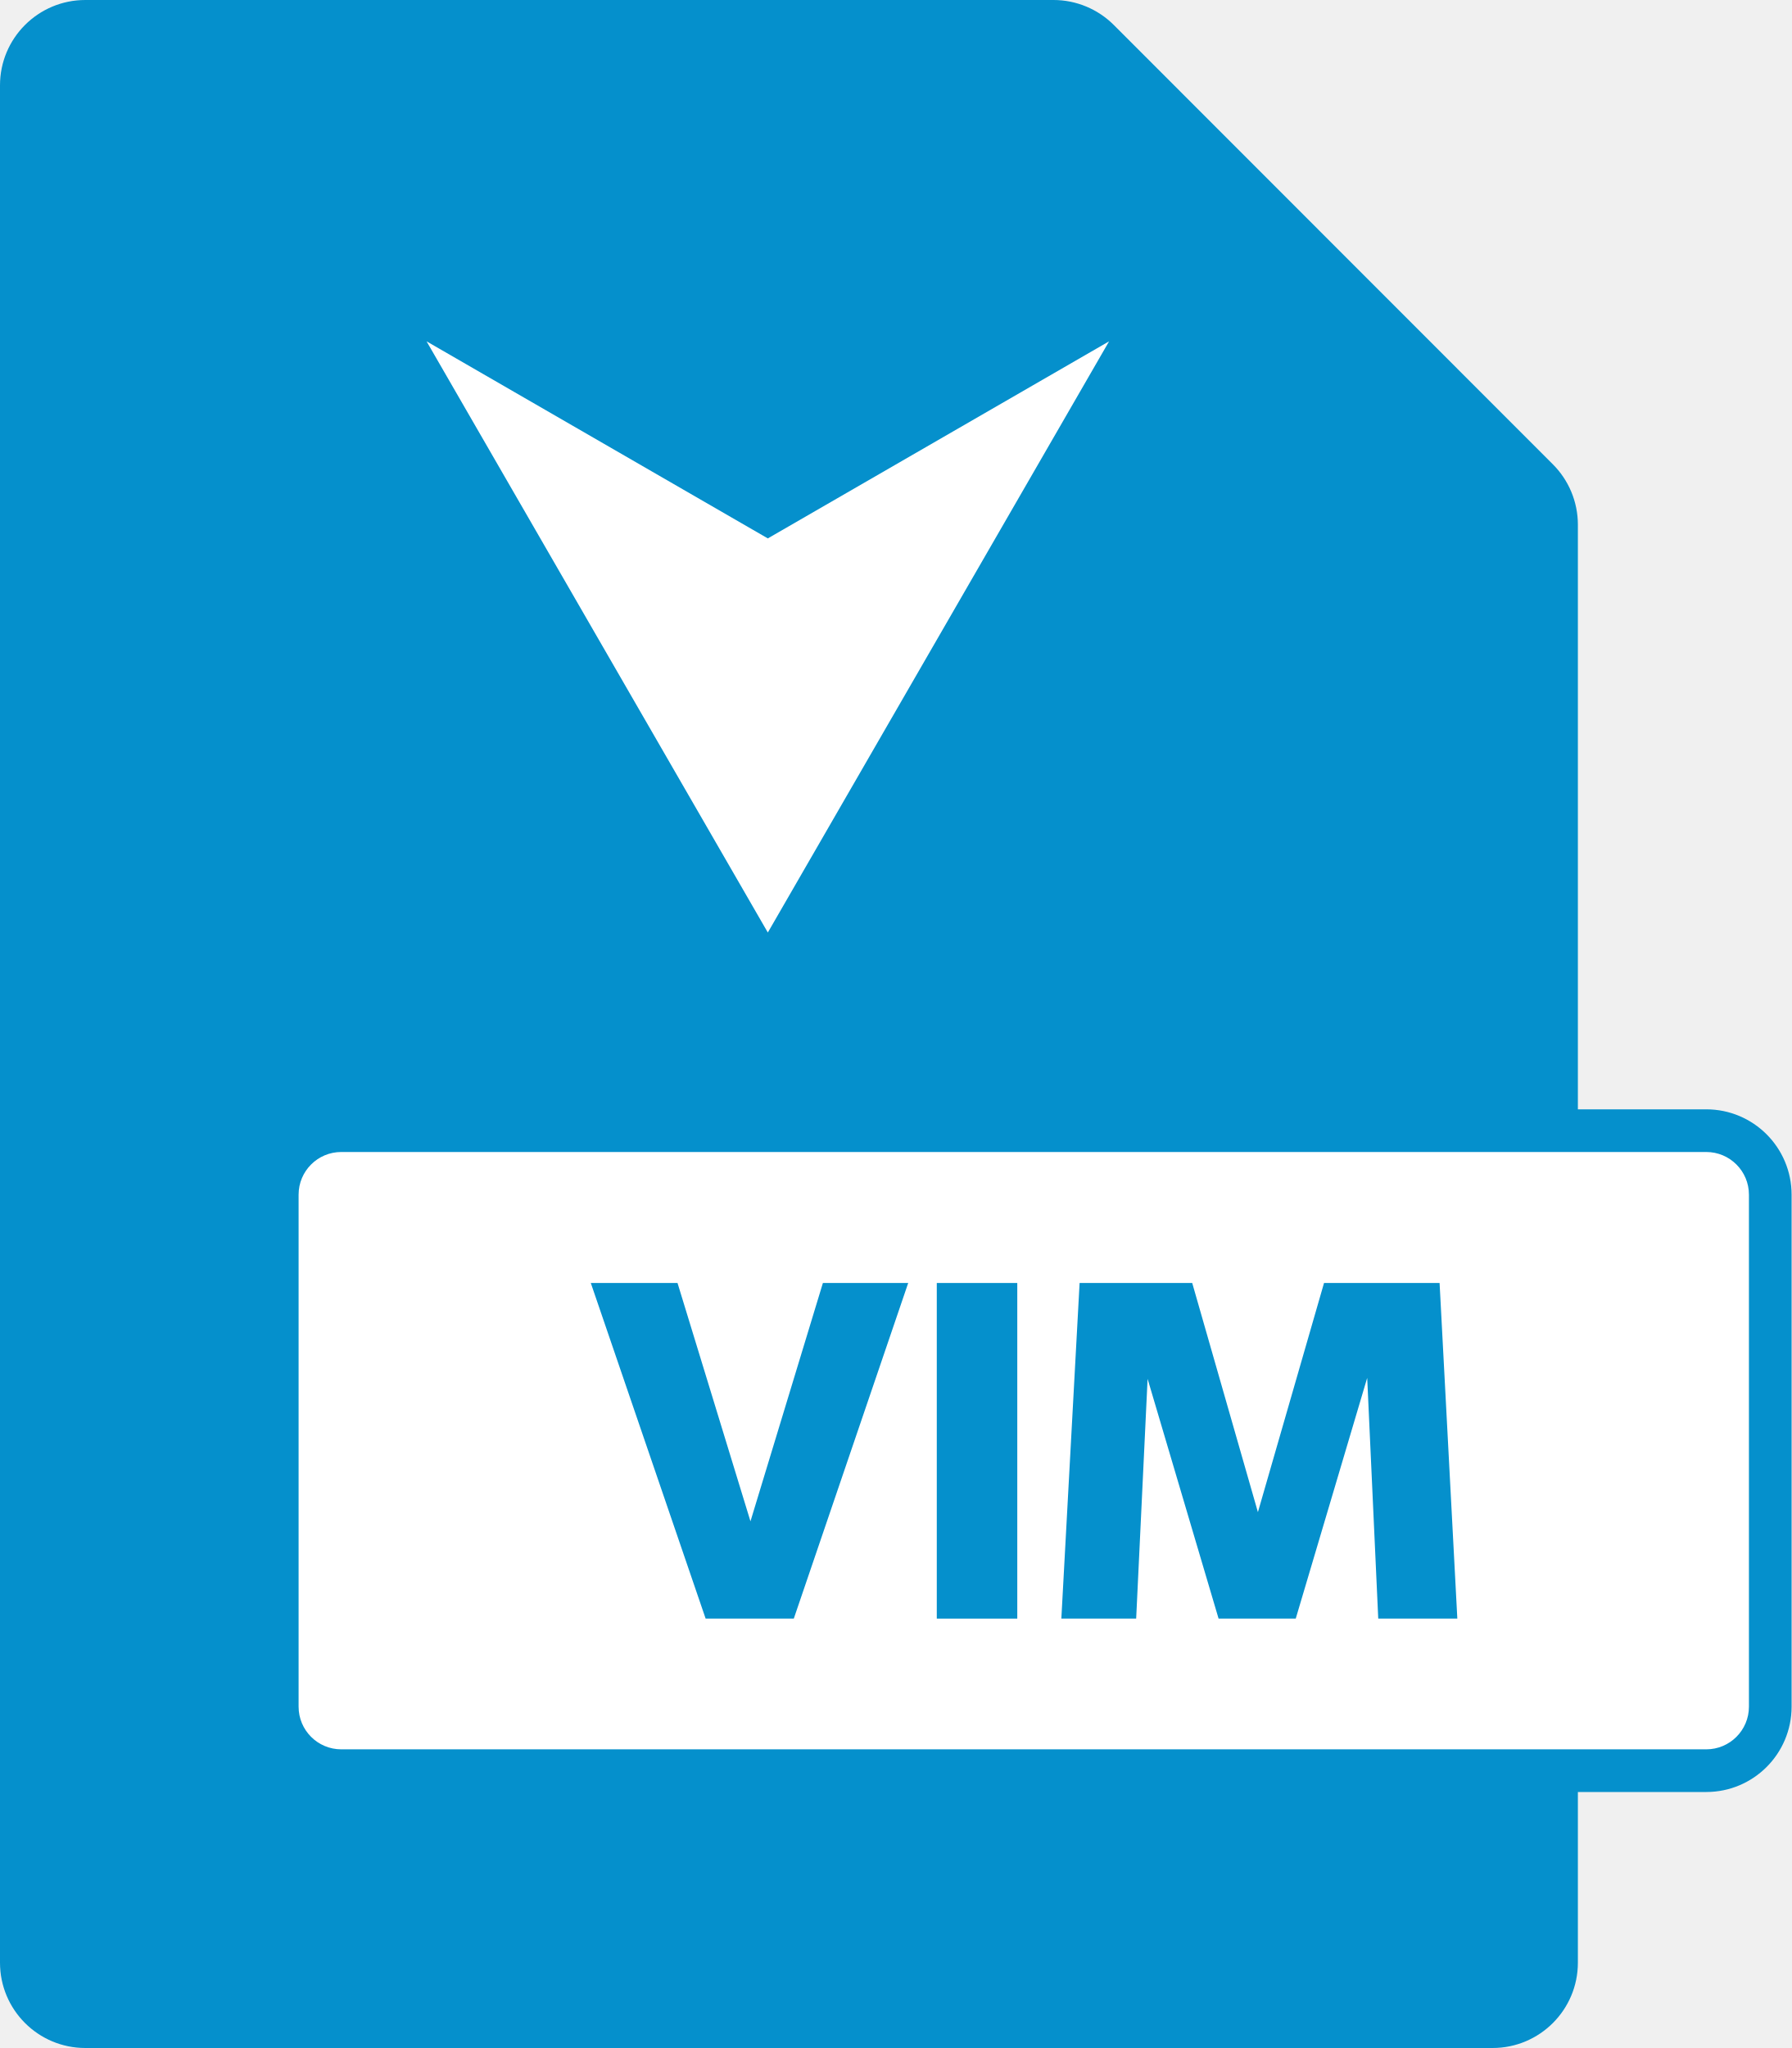
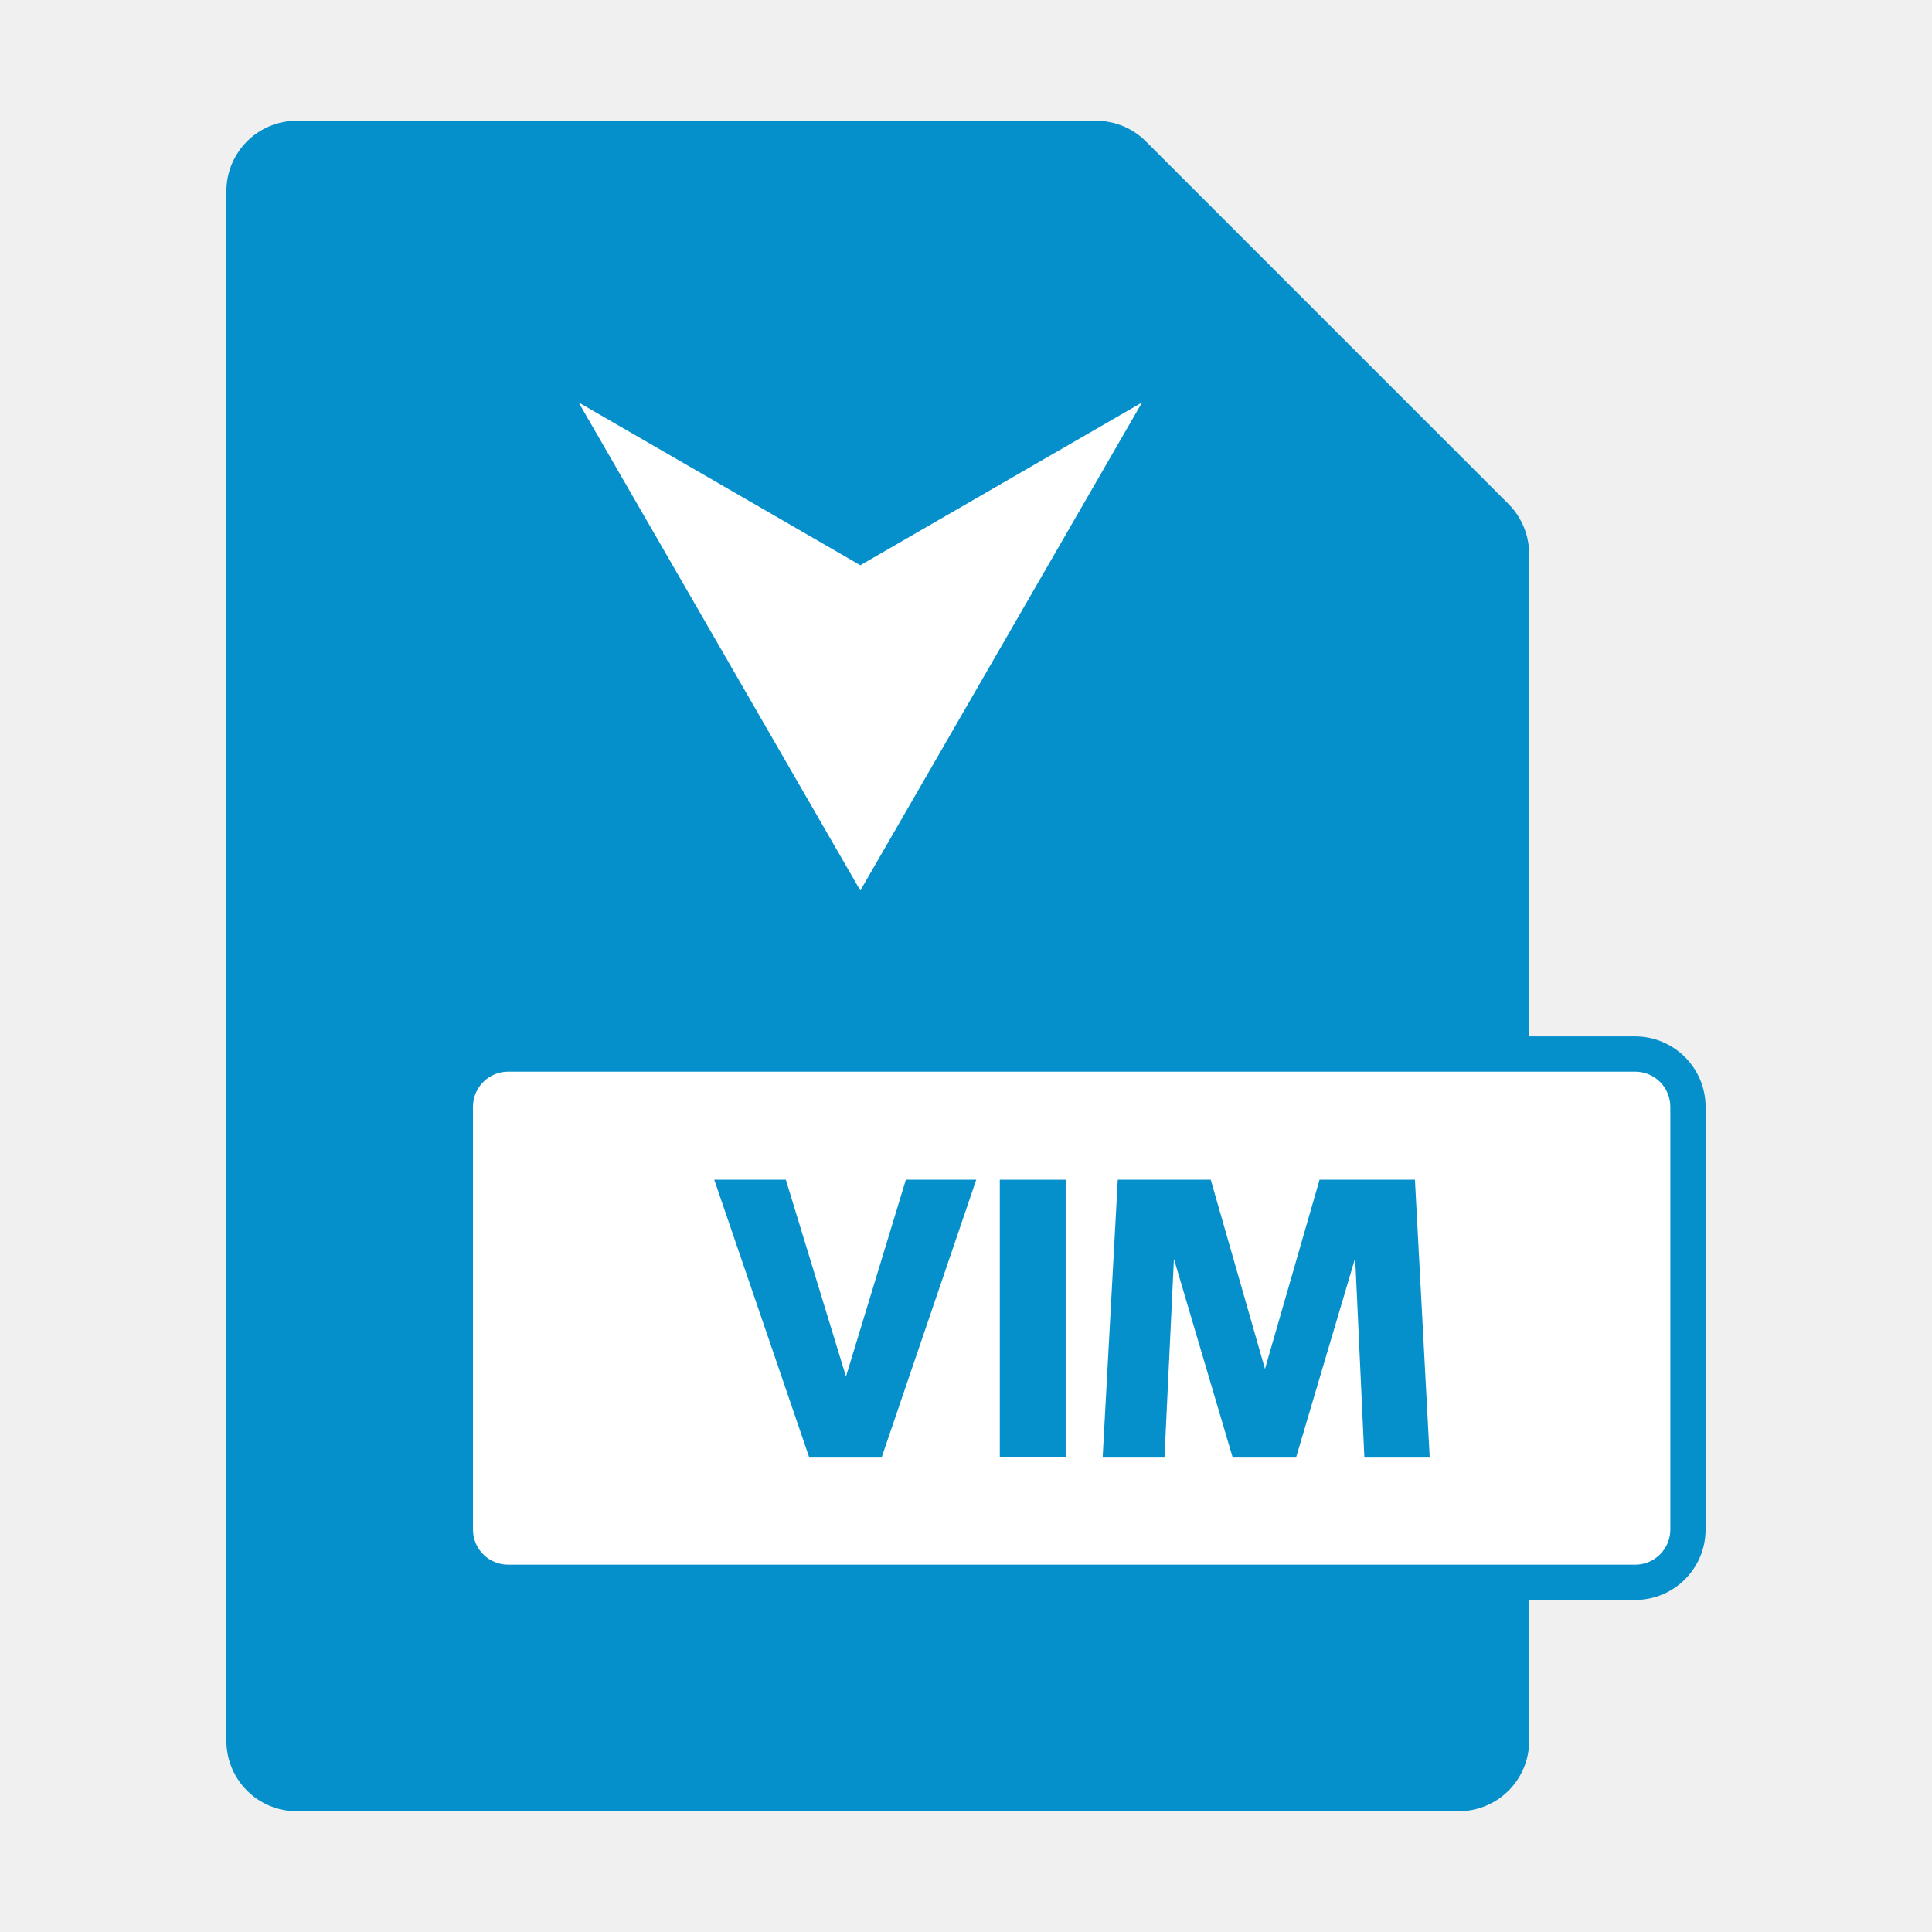
- <svg xmlns="http://www.w3.org/2000/svg" width="42" height="48" viewBox="0 0 42 48">
-   <path d="M36.4,10.879,26.111.586A2,2,0,0,0,24.7,0H2A2,2,0,0,0,0,2V46a2,2,0,0,0,2,2H34.99a2,2,0,0,0,2-2V12.293A2,2,0,0,0,36.4,10.879Z" fill="#0590cc" />
-   <rect x="6.5" y="26.5" width="35" height="15" rx="1.5" fill="#fff" />
-   <path d="M40,27a1,1,0,0,1,1,1V40a1,1,0,0,1-1,1H8a1,1,0,0,1-1-1V28a1,1,0,0,1,1-1H40m0-1H8a2,2,0,0,0-2,2V40a2,2,0,0,0,2,2H40a2,2,0,0,0,2-2V28a2,2,0,0,0-2-2Z" fill="#0590cc" />
-   <polygon points="17.593 35.656 15.883 30.07 13.85 30.07 16.542 37.936 18.609 37.936 21.291 30.07 19.291 30.07 17.593 35.656" fill="#0590cc" />
-   <rect x="21.961" y="30.07" width="1.887" height="7.866" fill="#0590cc" />
-   <polygon points="29.489 35.441 27.949 30.07 25.309 30.07 24.881 37.936 26.635 37.936 26.903 32.317 28.567 37.936 30.376 37.936 32.051 32.294 32.31 37.936 34.164 37.936 33.748 30.07 31.039 30.07 29.489 35.441" fill="#0590cc" />
-   <polygon points="18 12.619 10 8 18 21.856 26 8 18 12.619" fill="#fff" />
+ <svg xmlns="http://www.w3.org/2000/svg" width="16" height="16" viewBox="0 0 16 16">
+   <path d="M12.492,4.173l-3-3A.583.583,0,0,0,9.079,1H2.458a.583.583,0,0,0-.583.583V14.417A.583.583,0,0,0,2.458,15H12.08a.583.583,0,0,0,.584-.583V4.585A.59.59,0,0,0,12.492,4.173Z" fill="#0590cc" />
+   <rect x="3.771" y="8.729" width="10.208" height="4.375" rx="0.438" fill="#fff" />
+   <path d="M13.542,8.875a.291.291,0,0,1,.291.292v3.5a.291.291,0,0,1-.291.291H4.208a.291.291,0,0,1-.291-.291v-3.5a.291.291,0,0,1,.291-.292h9.334m0-.292H4.208a.584.584,0,0,0-.583.584v3.5a.583.583,0,0,0,.583.583h9.334a.583.583,0,0,0,.583-.583v-3.5A.584.584,0,0,0,13.542,8.583Z" fill="#0590cc" />
+   <polygon points="7.006 11.4 6.508 9.77 5.915 9.77 6.7 12.065 7.303 12.065 8.085 9.77 7.502 9.77 7.006 11.4" fill="#0590cc" />
+   <rect x="8.28" y="9.77" width="0.55" height="2.294" fill="#0590cc" />
+   <polygon points="10.476 11.337 10.027 9.77 9.257 9.77 9.132 12.065 9.644 12.065 9.722 10.426 10.207 12.065 10.735 12.065 11.223 10.419 11.299 12.065 11.84 12.065 11.718 9.77 10.928 9.77 10.476 11.337" fill="#0590cc" />
+   <polygon points="7.125 4.681 4.792 3.333 7.125 7.375 9.458 3.333 7.125 4.681" fill="#fff" />
</svg>
